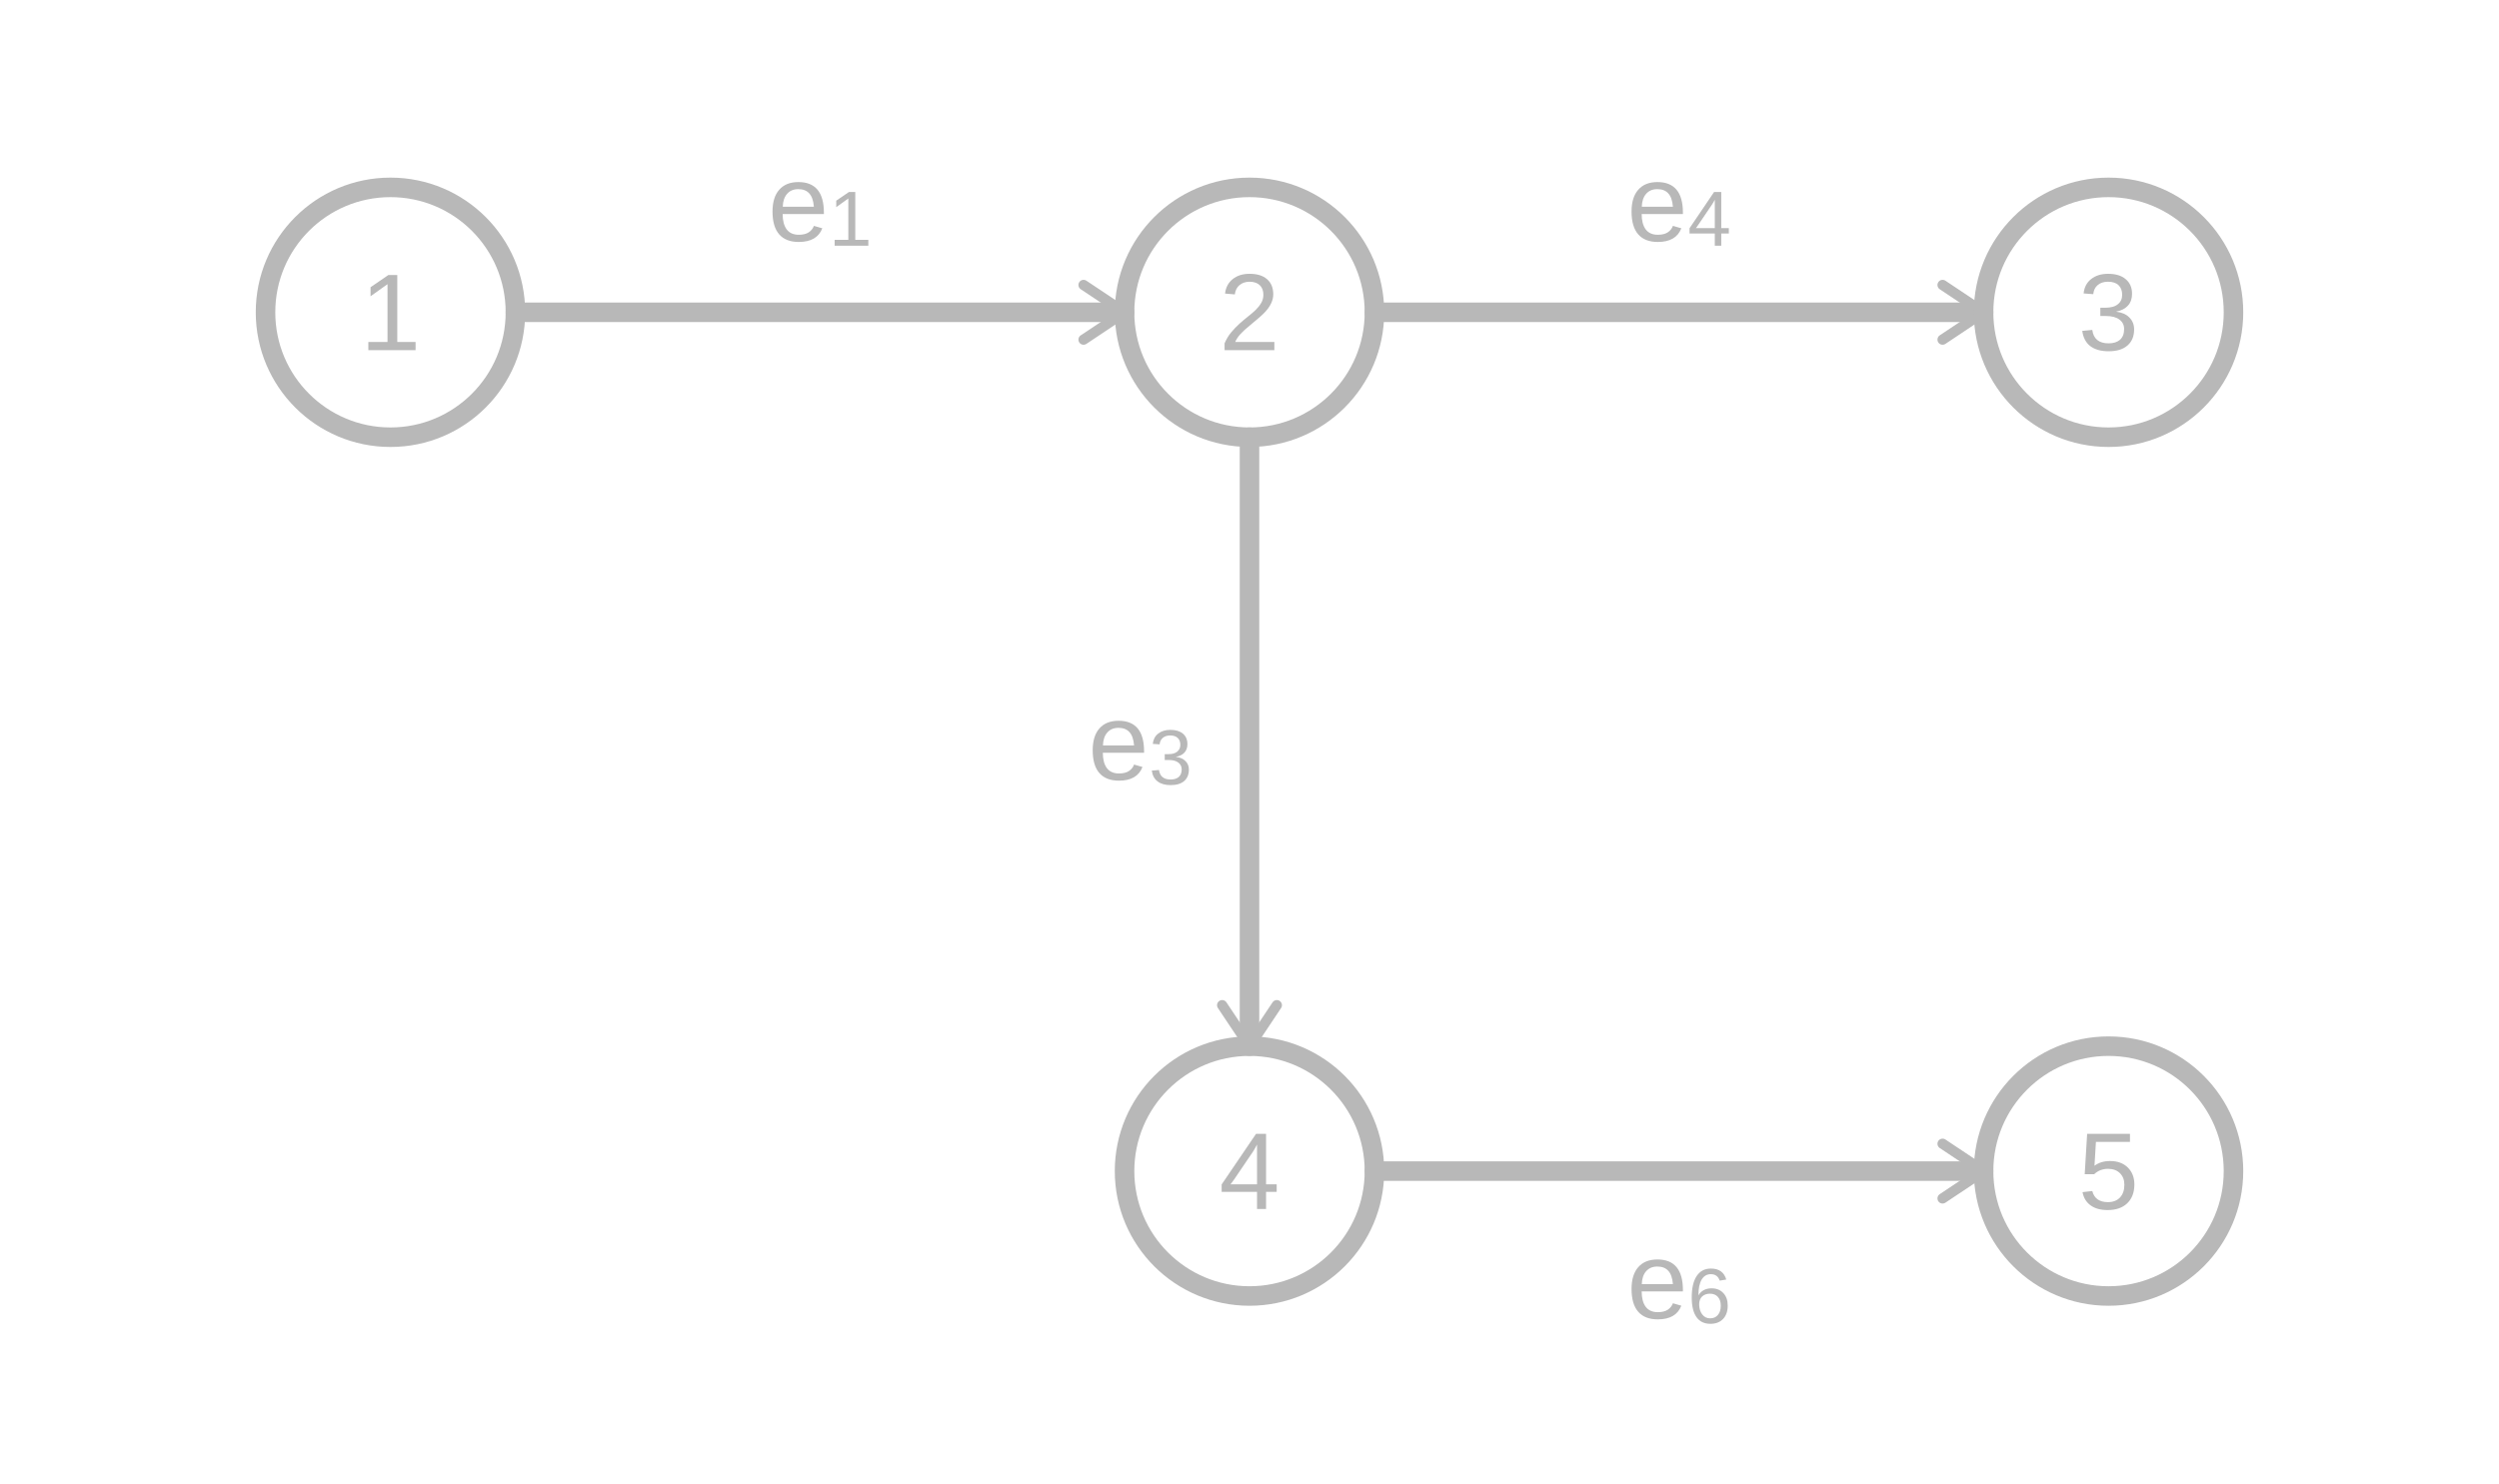
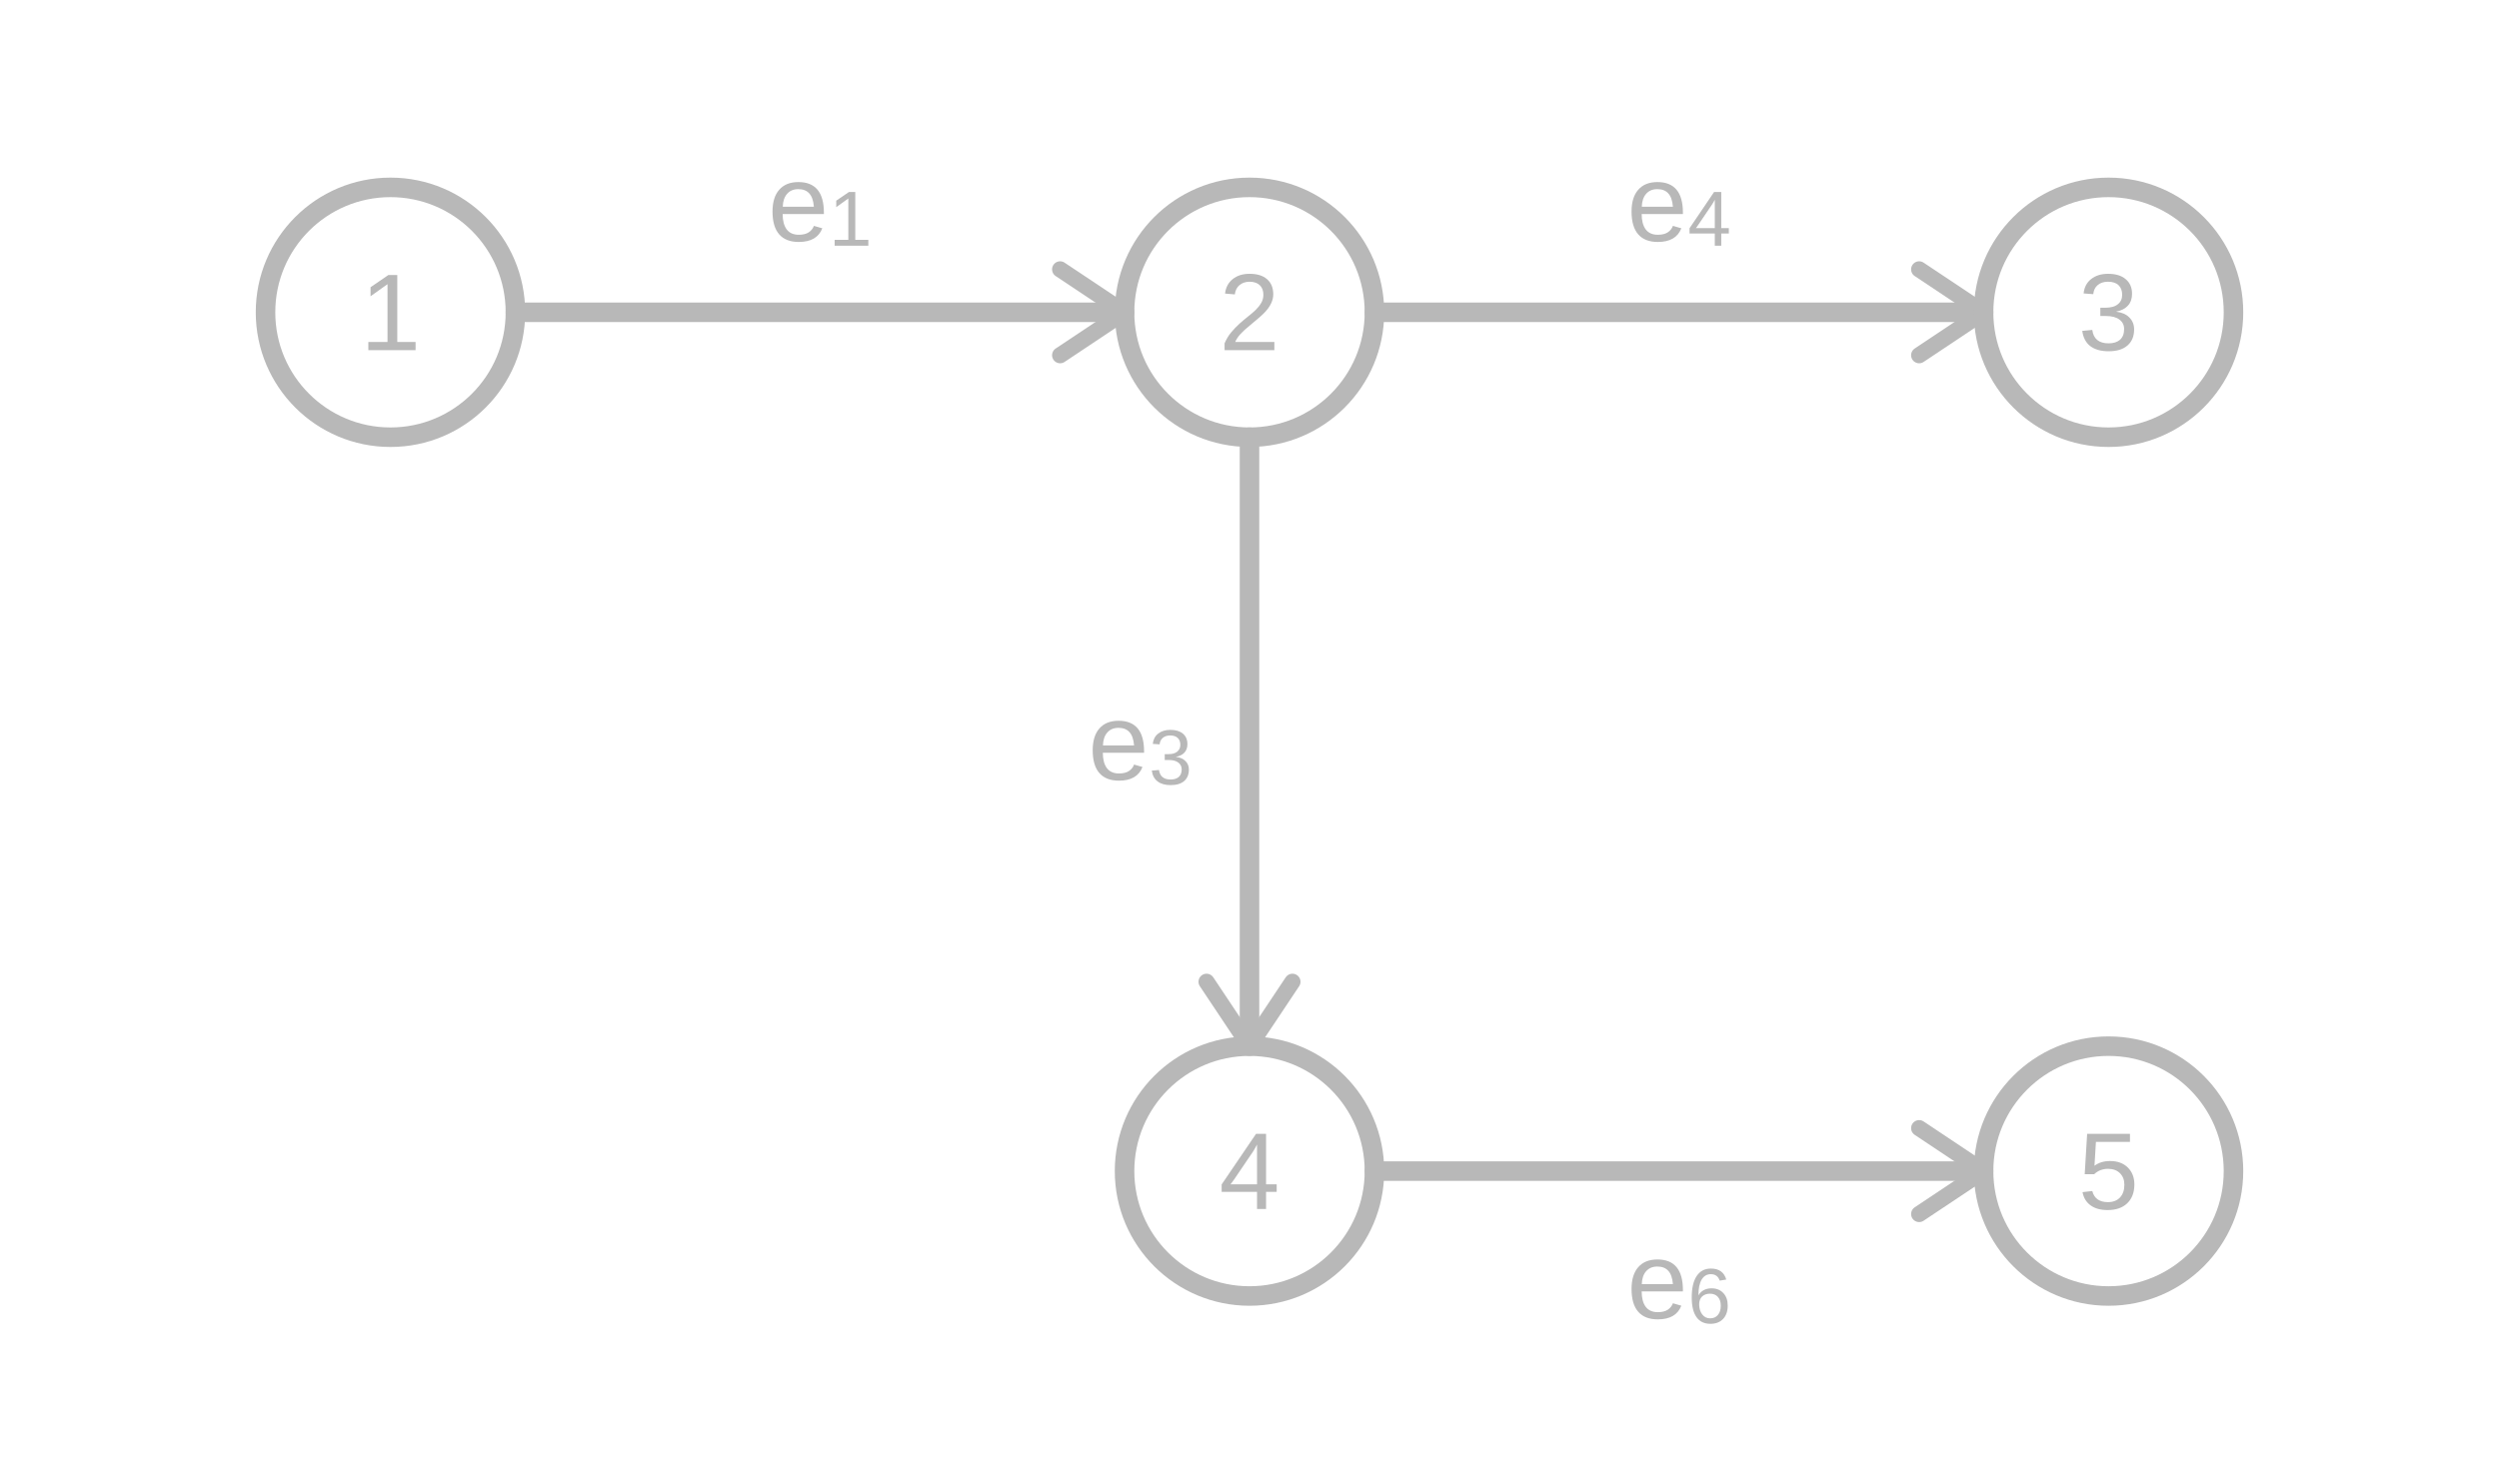
<svg xmlns="http://www.w3.org/2000/svg" width="320" height="190" viewBox="0 0 320 190">
  <style> text{font-family:"Helvetica Neue",Arial,sans-serif;fill:#b8b8b8;text-anchor:middle;dominant-baseline:central} .t{font-size:14px} .ti{font-size:14px;font-style:italic} .th{font-size:14px;font-weight:500} </style>
  <defs>
-     <marker id="arrow" viewBox="0 0 10 10" refX="8" refY="5" markerWidth="3.5" markerHeight="3.5" orient="auto-start-reverse">
+     <marker id="arrow" viewBox="0 0 10 10" refX="8" refY="5" markerWidth="5.5" markerHeight="5.5" orient="auto-start-reverse">
      <path d="M2 1L8 5L2 9" fill="none" stroke="#b8b8b8" stroke-width="1.5" stroke-linecap="round" stroke-linejoin="round" />
    </marker>
-     <marker id="arrowr" viewBox="0 0 10 10" refX="8" refY="5" markerWidth="3.5" markerHeight="3.5" orient="auto-start-reverse">
+     <marker id="arrowr" viewBox="0 0 10 10" refX="8" refY="5" markerWidth="5.5" markerHeight="5.5" orient="auto-start-reverse">
      <path d="M2 1L8 5L2 9" fill="none" stroke="#e07b6a" stroke-width="1.5" stroke-linecap="round" stroke-linejoin="round" />
    </marker>
  </defs>
  <line x1="66.0" y1="40.0" x2="144.0" y2="40.0" stroke="#b8b8b8" stroke-width="2.5" fill="none" stroke-linecap="round" marker-end="url(#arrow)" />
  <text class="t" x="105" y="26">e<tspan baseline-shift="sub" font-size="10">1</tspan>
  </text>
  <line x1="160.0" y1="56.0" x2="160.0" y2="134.0" stroke="#b8b8b8" stroke-width="2.5" fill="none" stroke-linecap="round" marker-end="url(#arrow)" />
  <text class="t" x="146" y="95">e<tspan baseline-shift="sub" font-size="10">3</tspan>
  </text>
  <line x1="176.0" y1="40.0" x2="254.0" y2="40.0" stroke="#b8b8b8" stroke-width="2.5" fill="none" stroke-linecap="round" marker-end="url(#arrow)" />
  <text class="t" x="215" y="26">e<tspan baseline-shift="sub" font-size="10">4</tspan>
  </text>
  <line x1="176.0" y1="150.0" x2="254.0" y2="150.0" stroke="#b8b8b8" stroke-width="2.5" fill="none" stroke-linecap="round" marker-end="url(#arrow)" />
  <text class="t" x="215" y="164">e<tspan baseline-shift="sub" font-size="10">6</tspan>
  </text>
  <circle cx="50" cy="40" r="16" fill="none" stroke="#b8b8b8" stroke-width="2.5" />
  <text class="t" x="50" y="40">1</text>
  <circle cx="160" cy="40" r="16" fill="none" stroke="#b8b8b8" stroke-width="2.5" />
  <text class="t" x="160" y="40">2</text>
  <circle cx="270" cy="40" r="16" fill="none" stroke="#b8b8b8" stroke-width="2.5" />
  <text class="t" x="270" y="40">3</text>
  <circle cx="160" cy="150" r="16" fill="none" stroke="#b8b8b8" stroke-width="2.5" />
  <text class="t" x="160" y="150">4</text>
  <circle cx="270" cy="150" r="16" fill="none" stroke="#b8b8b8" stroke-width="2.5" />
  <text class="t" x="270" y="150">5</text>
</svg>
